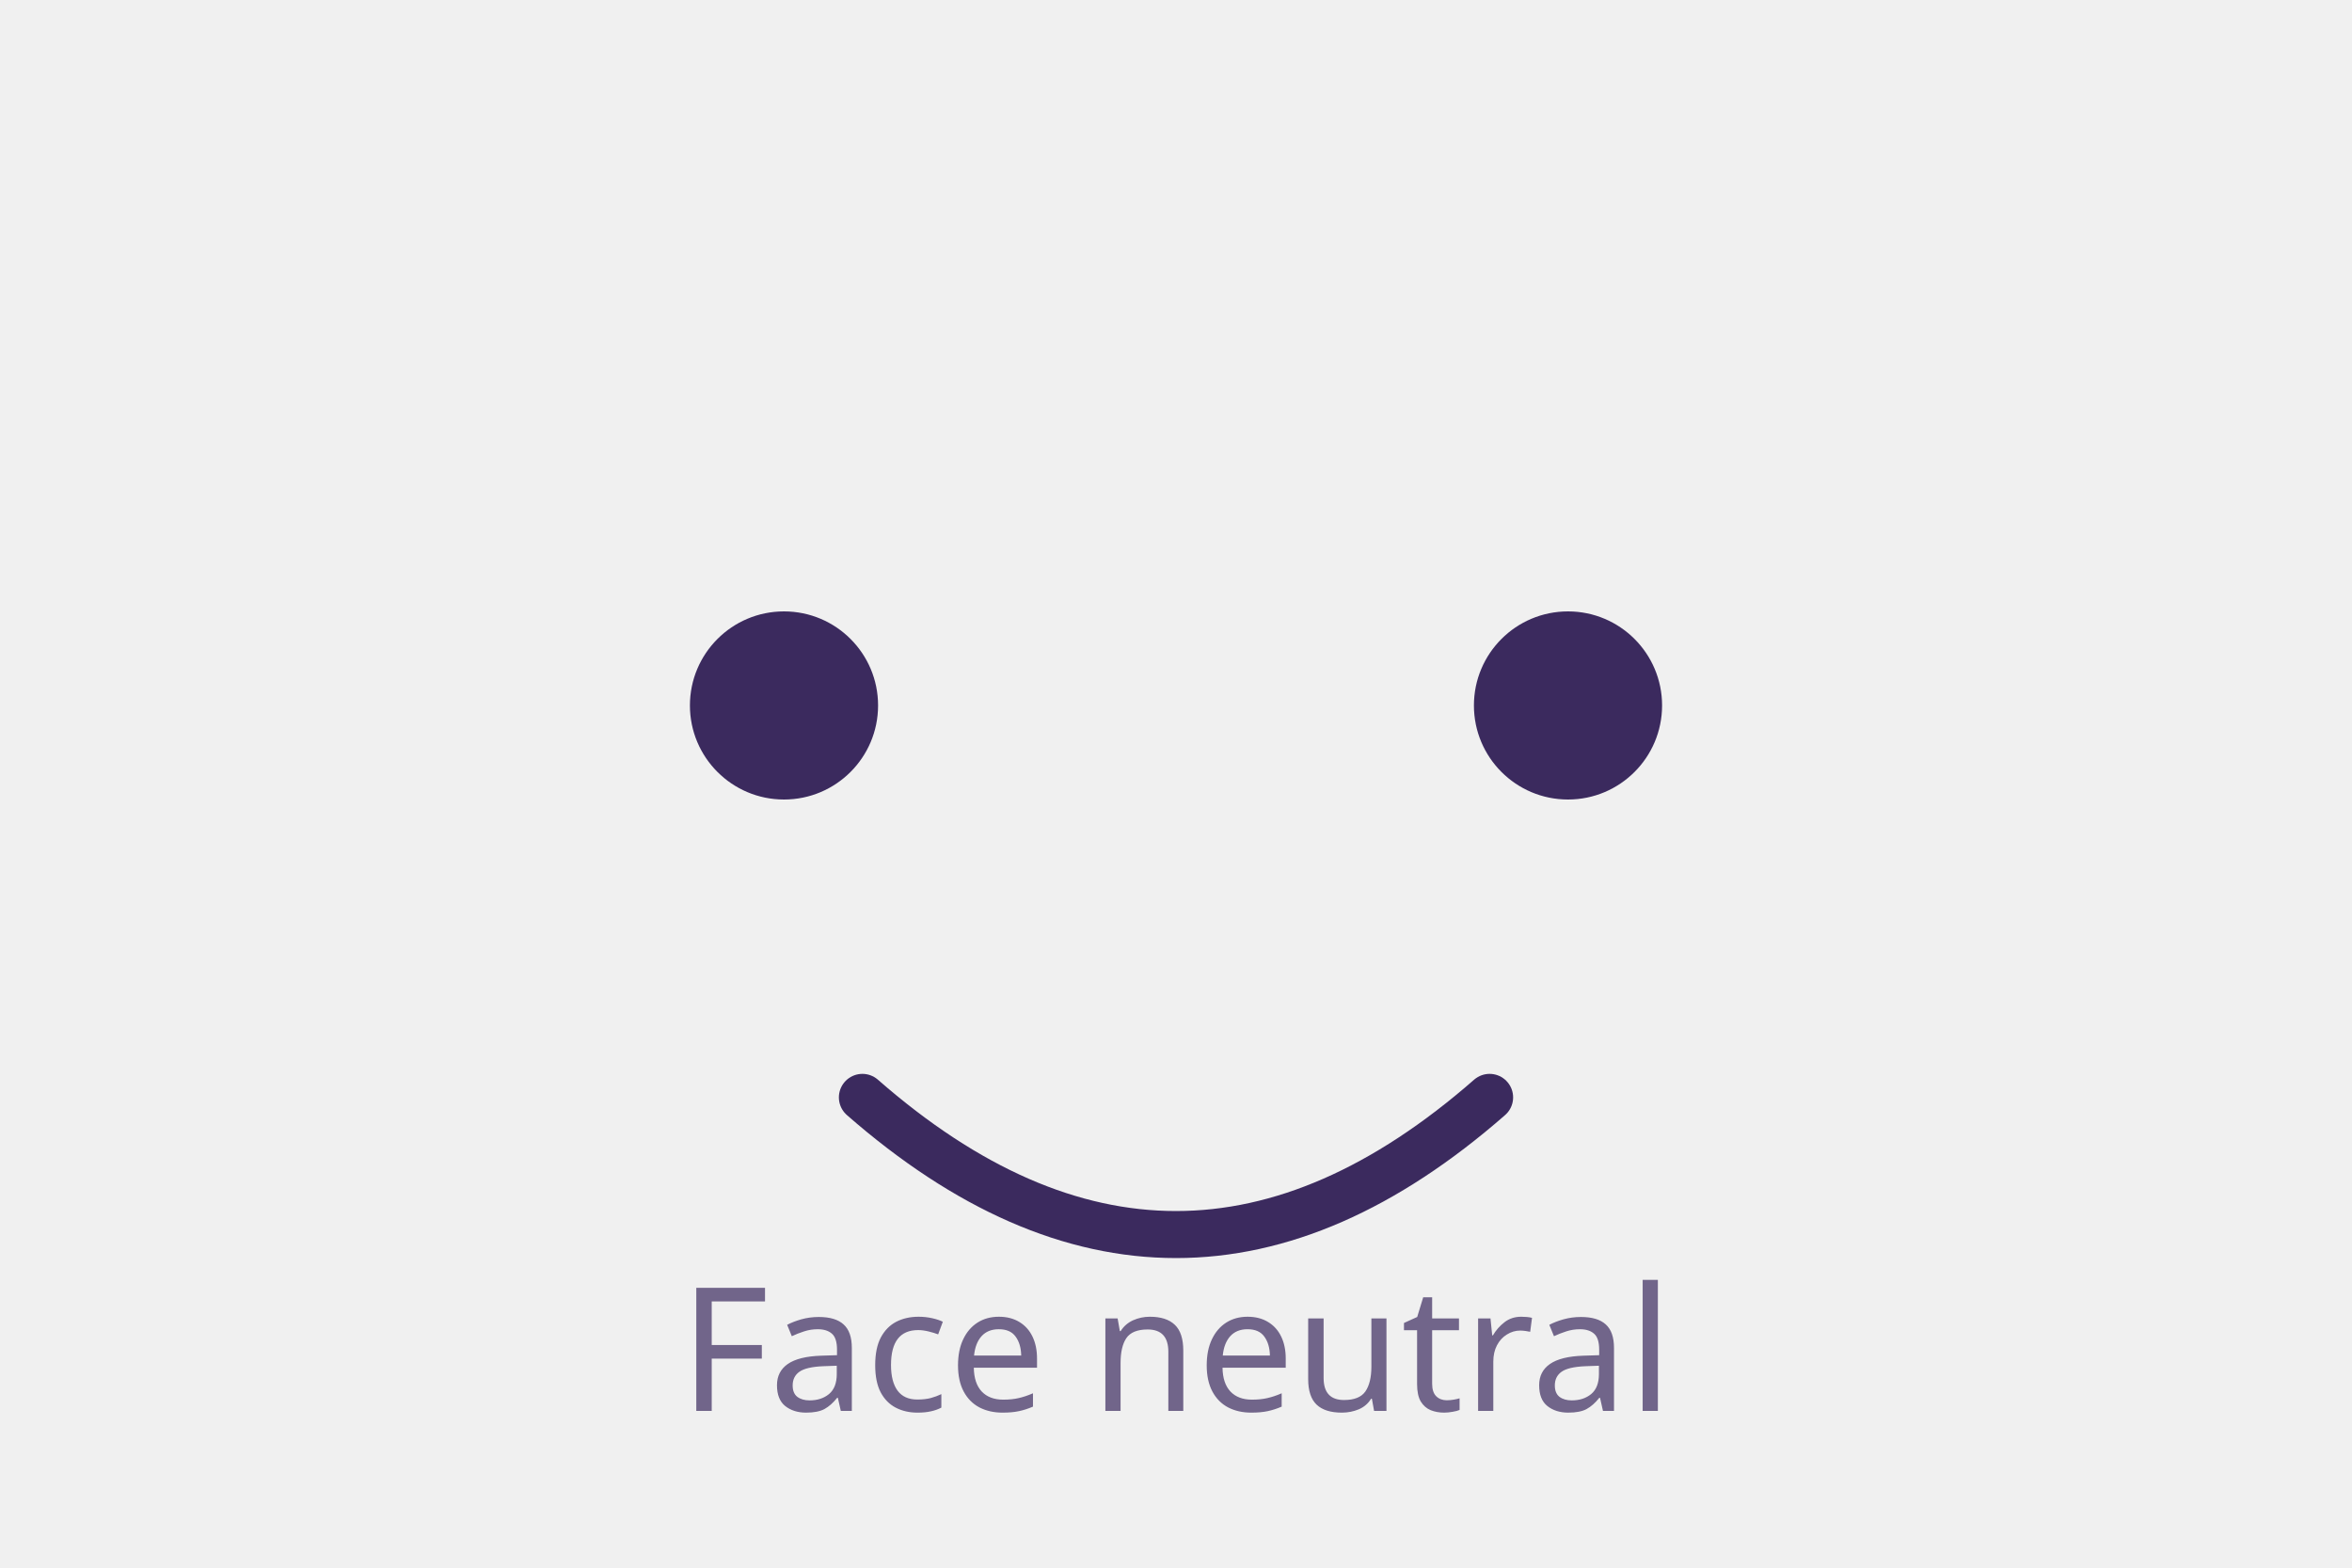
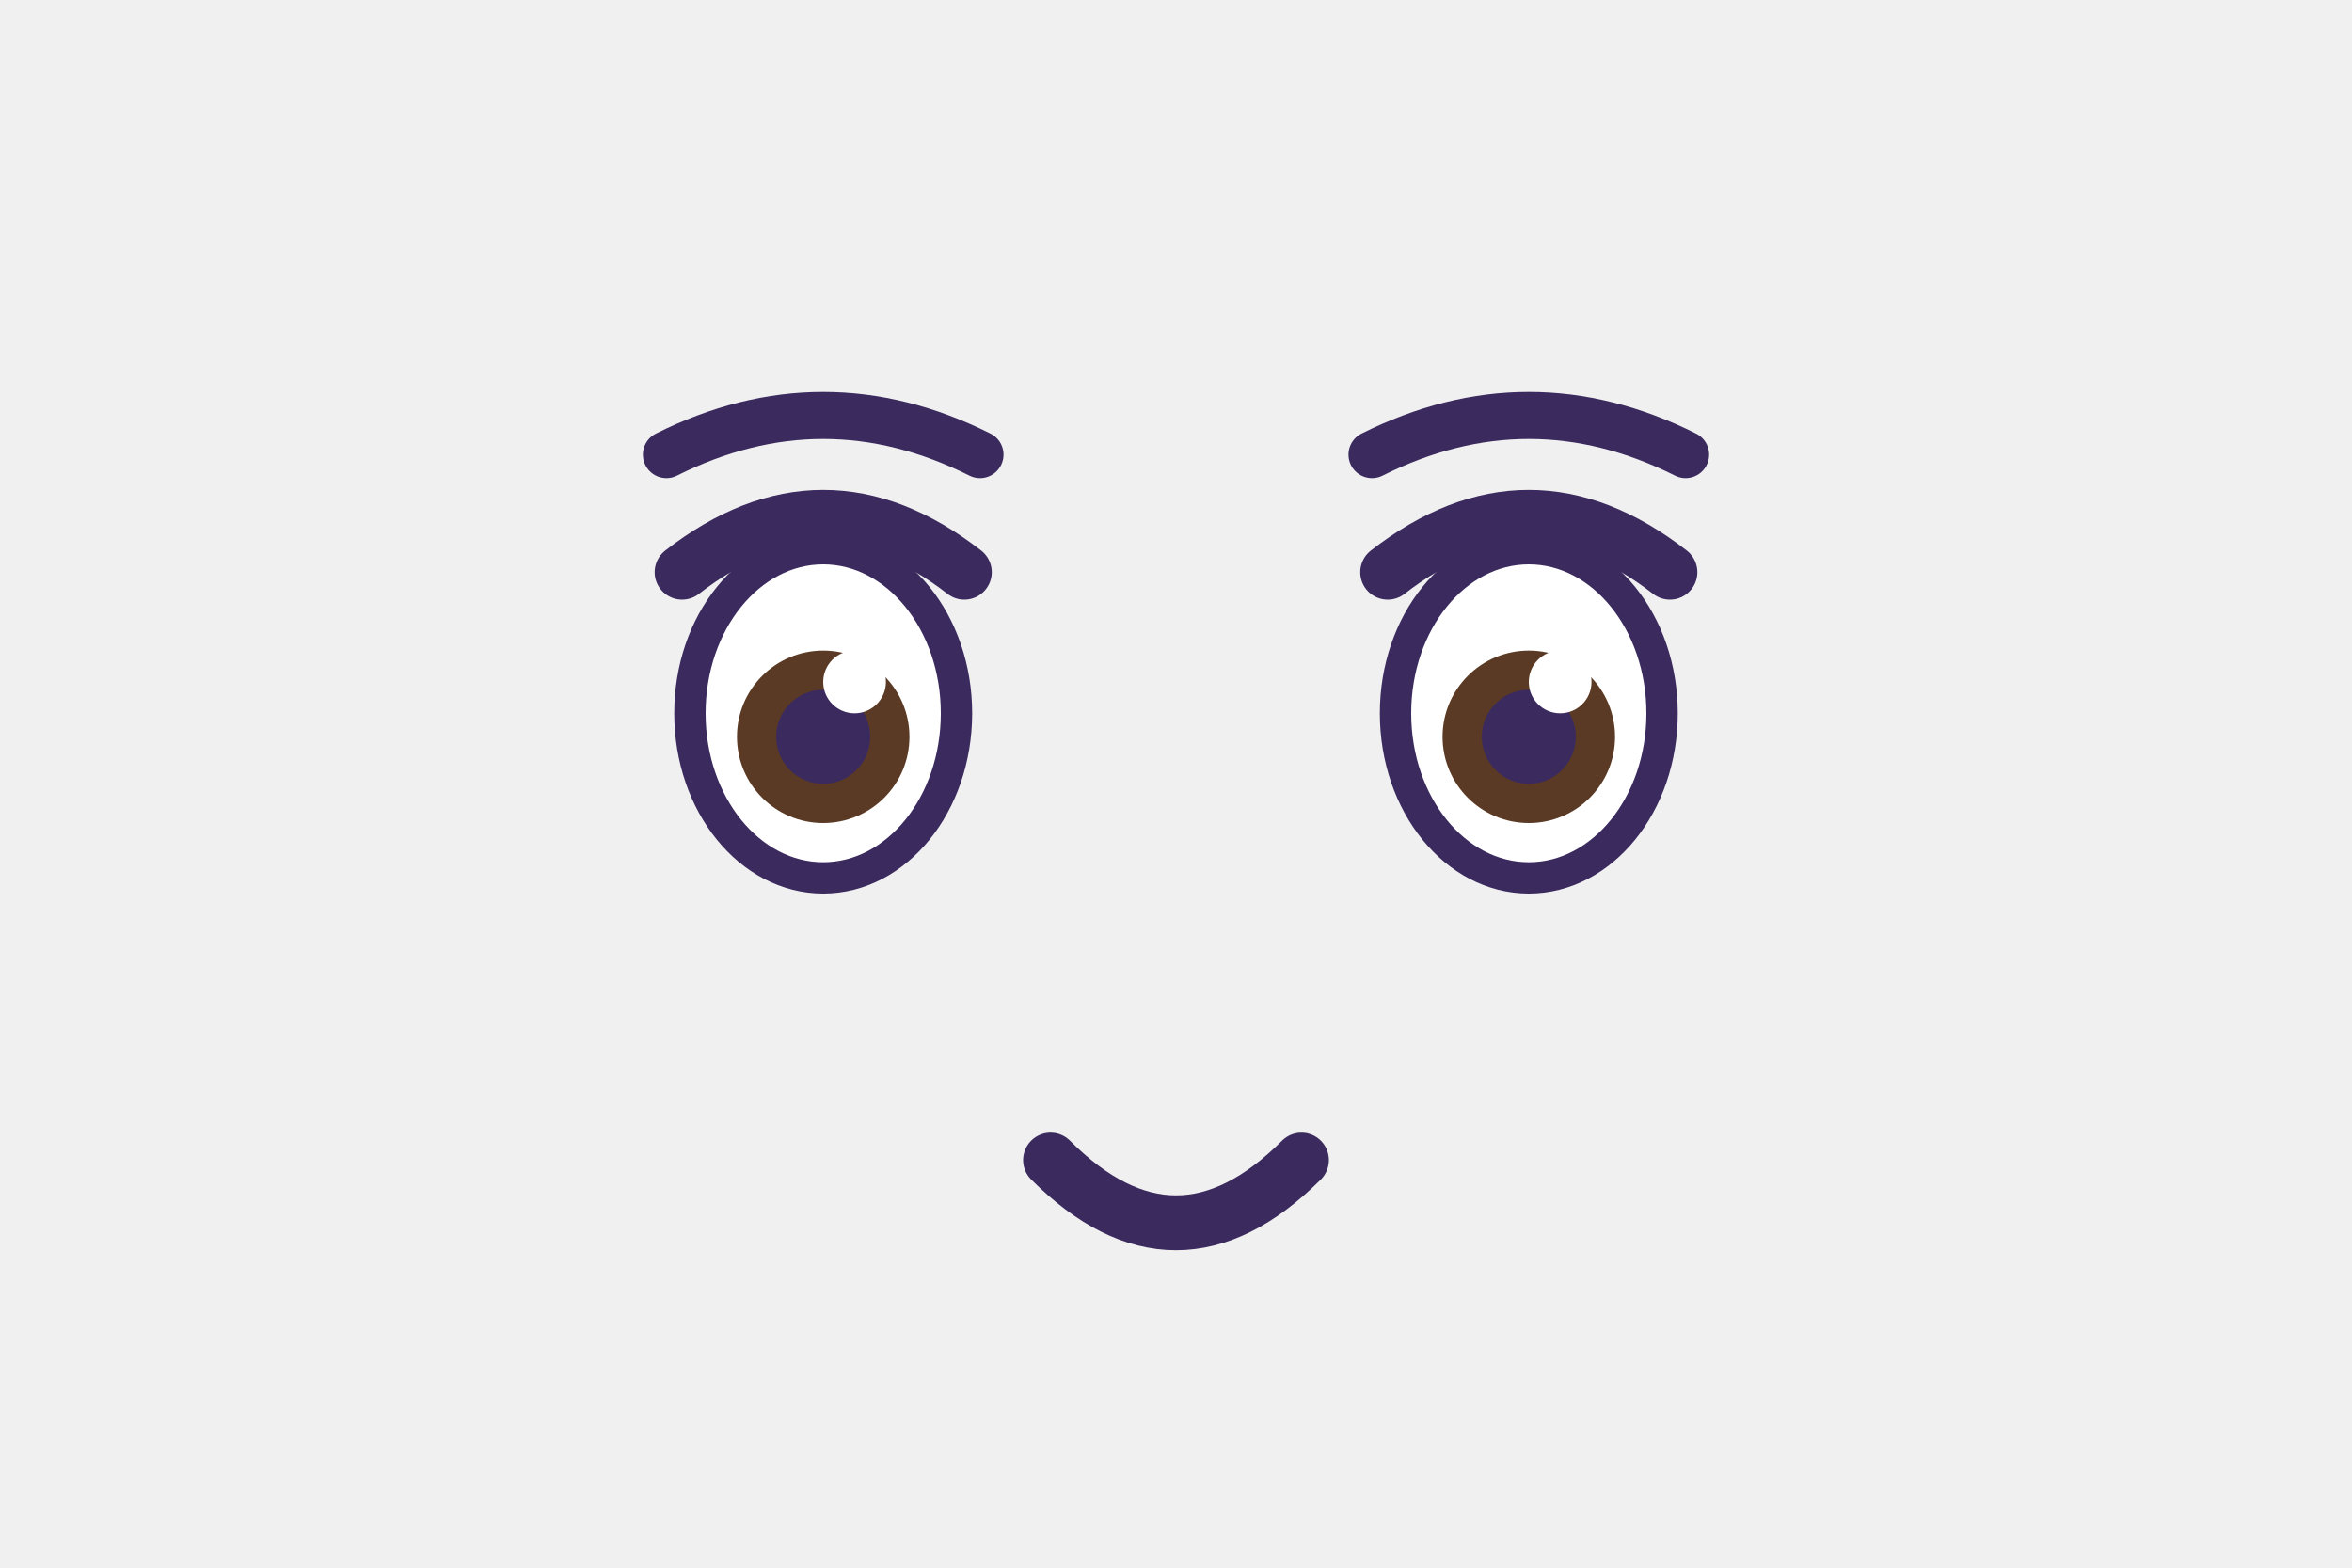
- <svg xmlns="http://www.w3.org/2000/svg" viewBox="0 0 300 200" width="300" height="200" role="img" aria-label="Face neutral (placeholder)">
-   <circle cx="100" cy="90" r="12" fill="#3B2A5E" />
-   <circle cx="200" cy="90" r="12" fill="#3B2A5E" />
-   <path d="M110 140 Q150 175 190 140" fill="none" stroke="#3B2A5E" stroke-width="6" stroke-linecap="round" />
-   <text x="150" y="180" font-family="system-ui, sans-serif" font-size="22" fill="#3B2A5E" text-anchor="middle" opacity="0.7">Face neutral</text>
+ <svg xmlns="http://www.w3.org/2000/svg" viewBox="0 0 300 200" width="300" height="200" role="img" aria-label="Face neutral">
+   <path d="M85 58 q 20 -10 40 0" stroke="#3B2A5E" stroke-width="6" stroke-linecap="round" fill="none" />
+   <path d="M175 58 q 20 -10 40 0" stroke="#3B2A5E" stroke-width="6" stroke-linecap="round" fill="none" />
+   <ellipse cx="105" cy="91" rx="17" ry="21" fill="#FFFFFF" stroke="#3B2A5E" stroke-width="4" />
+   <circle cx="105" cy="94" r="11" fill="#5A3A24" />
+   <circle cx="105" cy="94" r="6" fill="#3B2A5E" />
+   <circle cx="109" cy="87" r="4" fill="#FFFFFF" />
+   <path d="M87 73 q 18 -14 36 0" stroke="#3B2A5E" stroke-width="7" stroke-linecap="round" fill="none" />
+   <ellipse cx="195" cy="91" rx="17" ry="21" fill="#FFFFFF" stroke="#3B2A5E" stroke-width="4" />
+   <circle cx="195" cy="94" r="11" fill="#5A3A24" />
+   <circle cx="195" cy="94" r="6" fill="#3B2A5E" />
+   <circle cx="199" cy="87" r="4" fill="#FFFFFF" />
+   <path d="M177 73 q 18 -14 36 0" stroke="#3B2A5E" stroke-width="7" stroke-linecap="round" fill="none" />
+   <path d="M134 148 q 16 16 32 0" stroke="#3B2A5E" stroke-width="7" stroke-linecap="round" fill="none" />
</svg>
